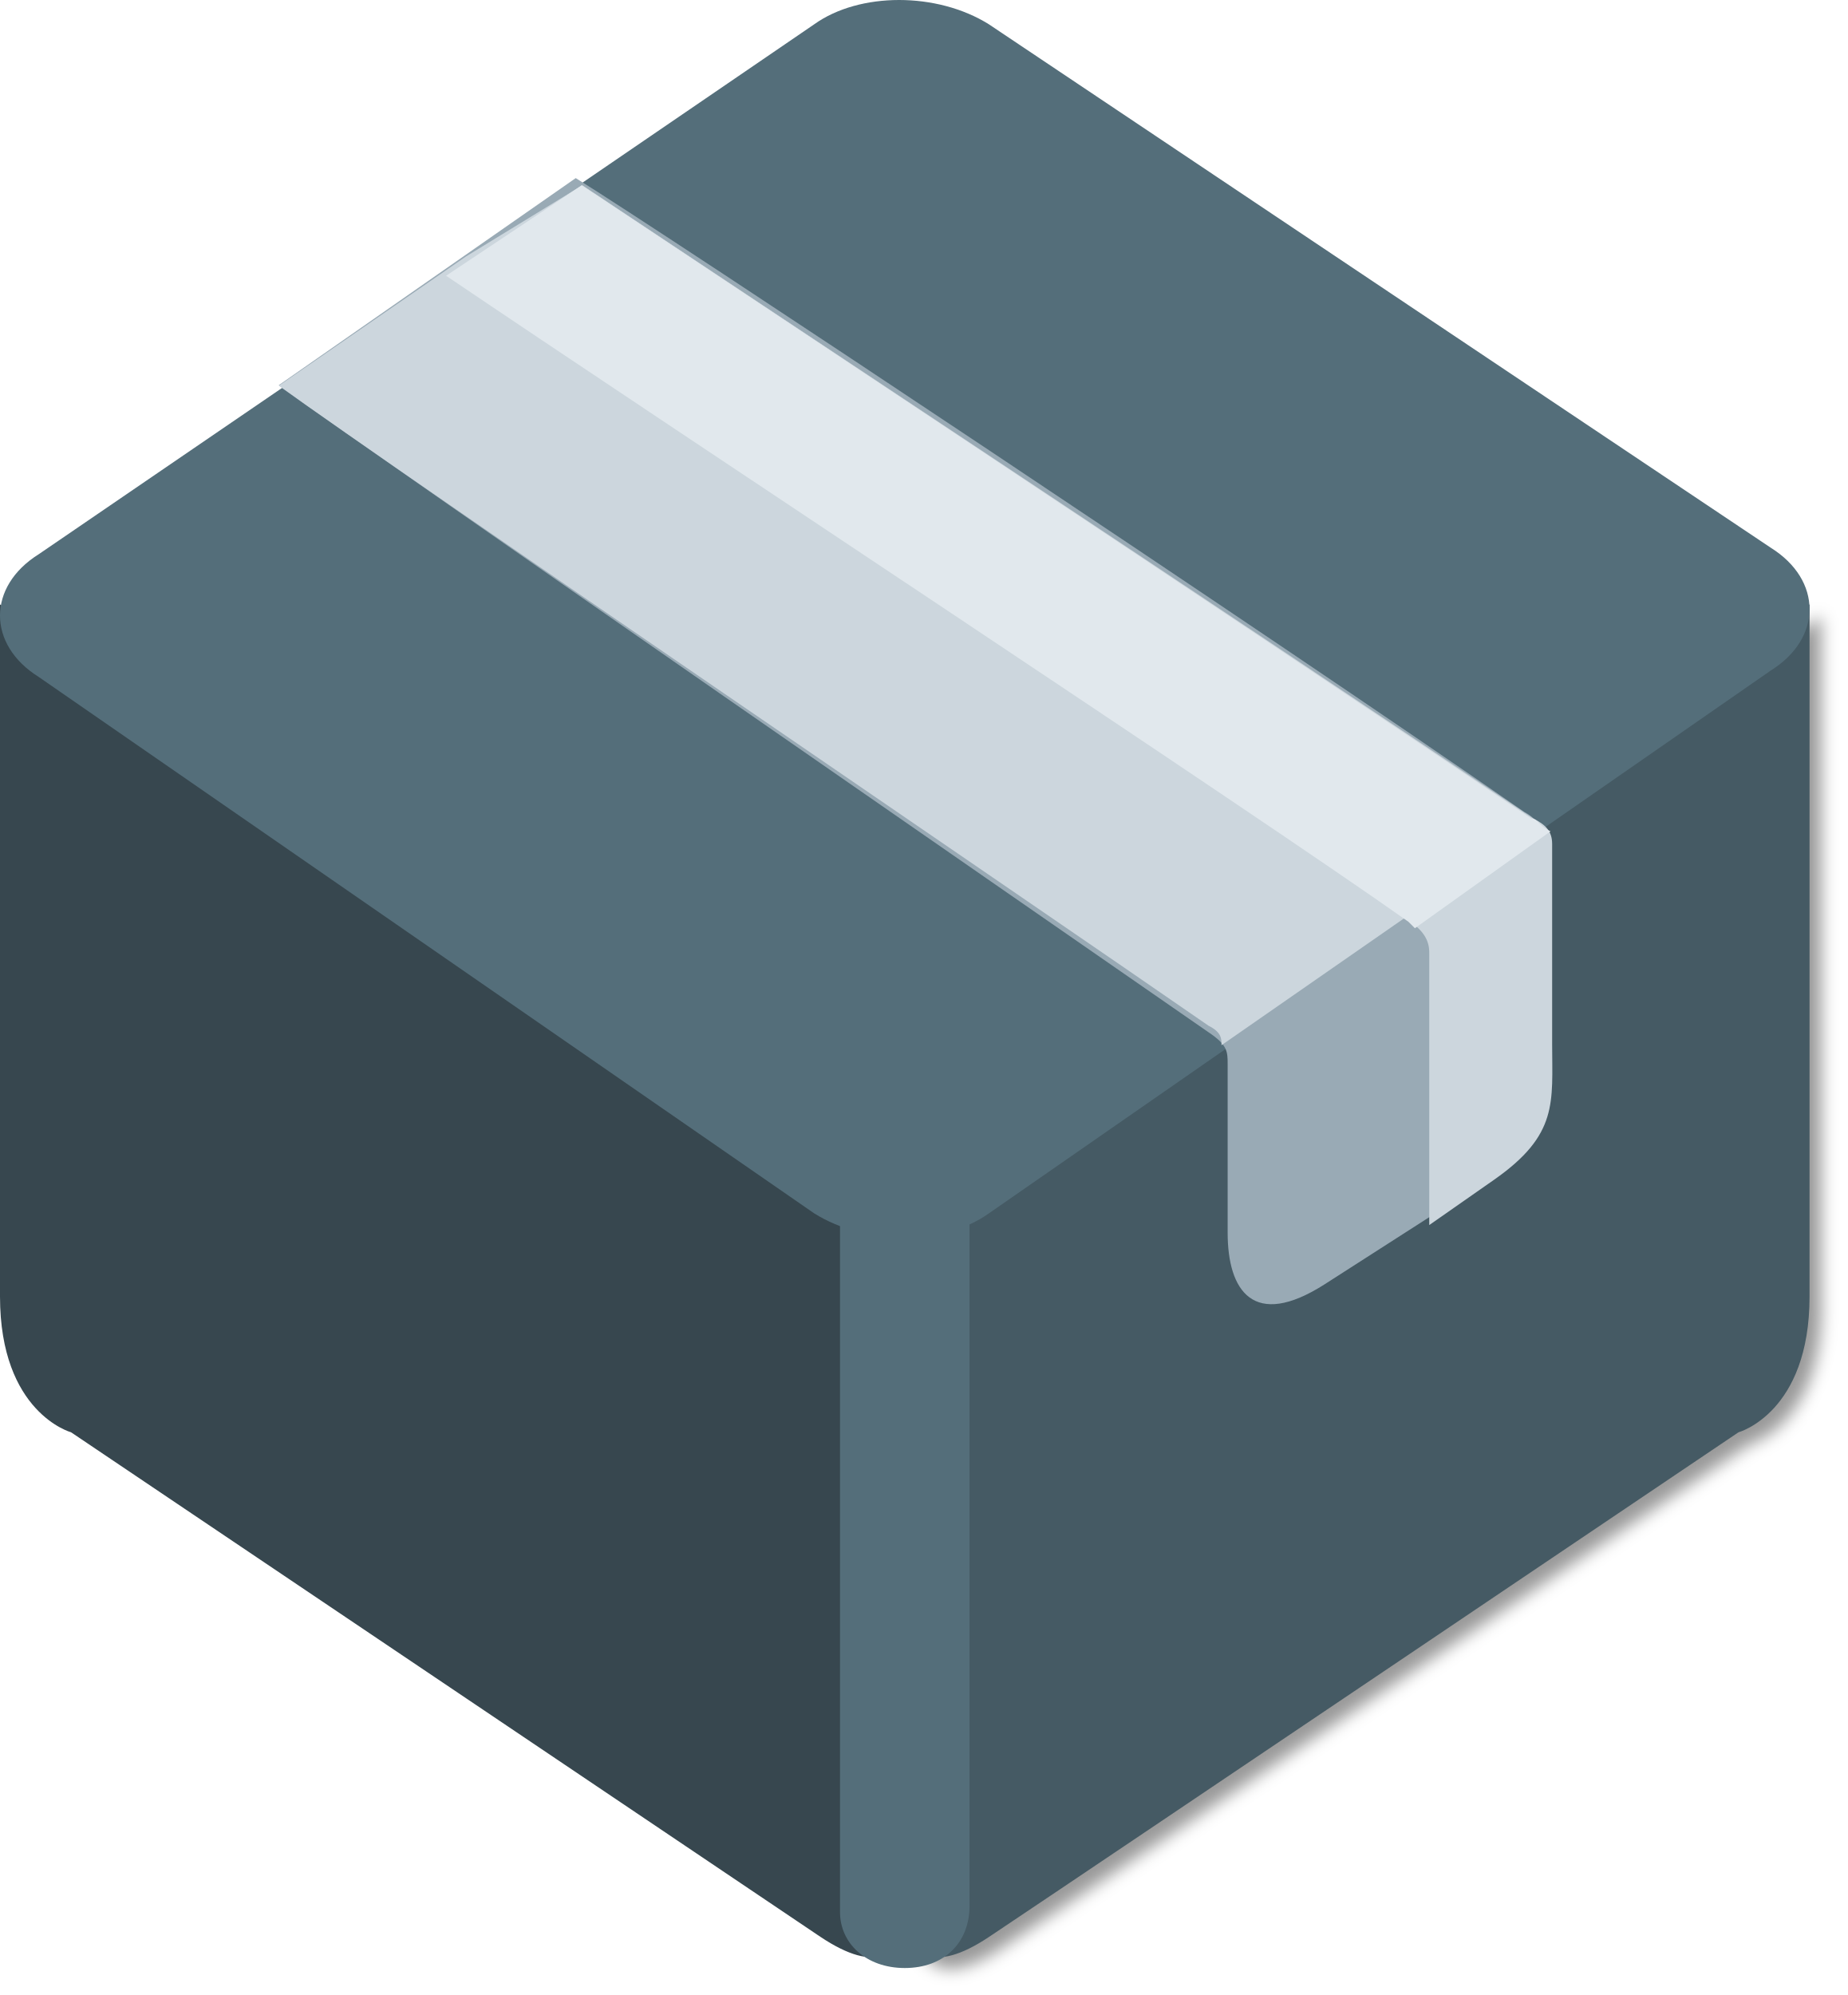
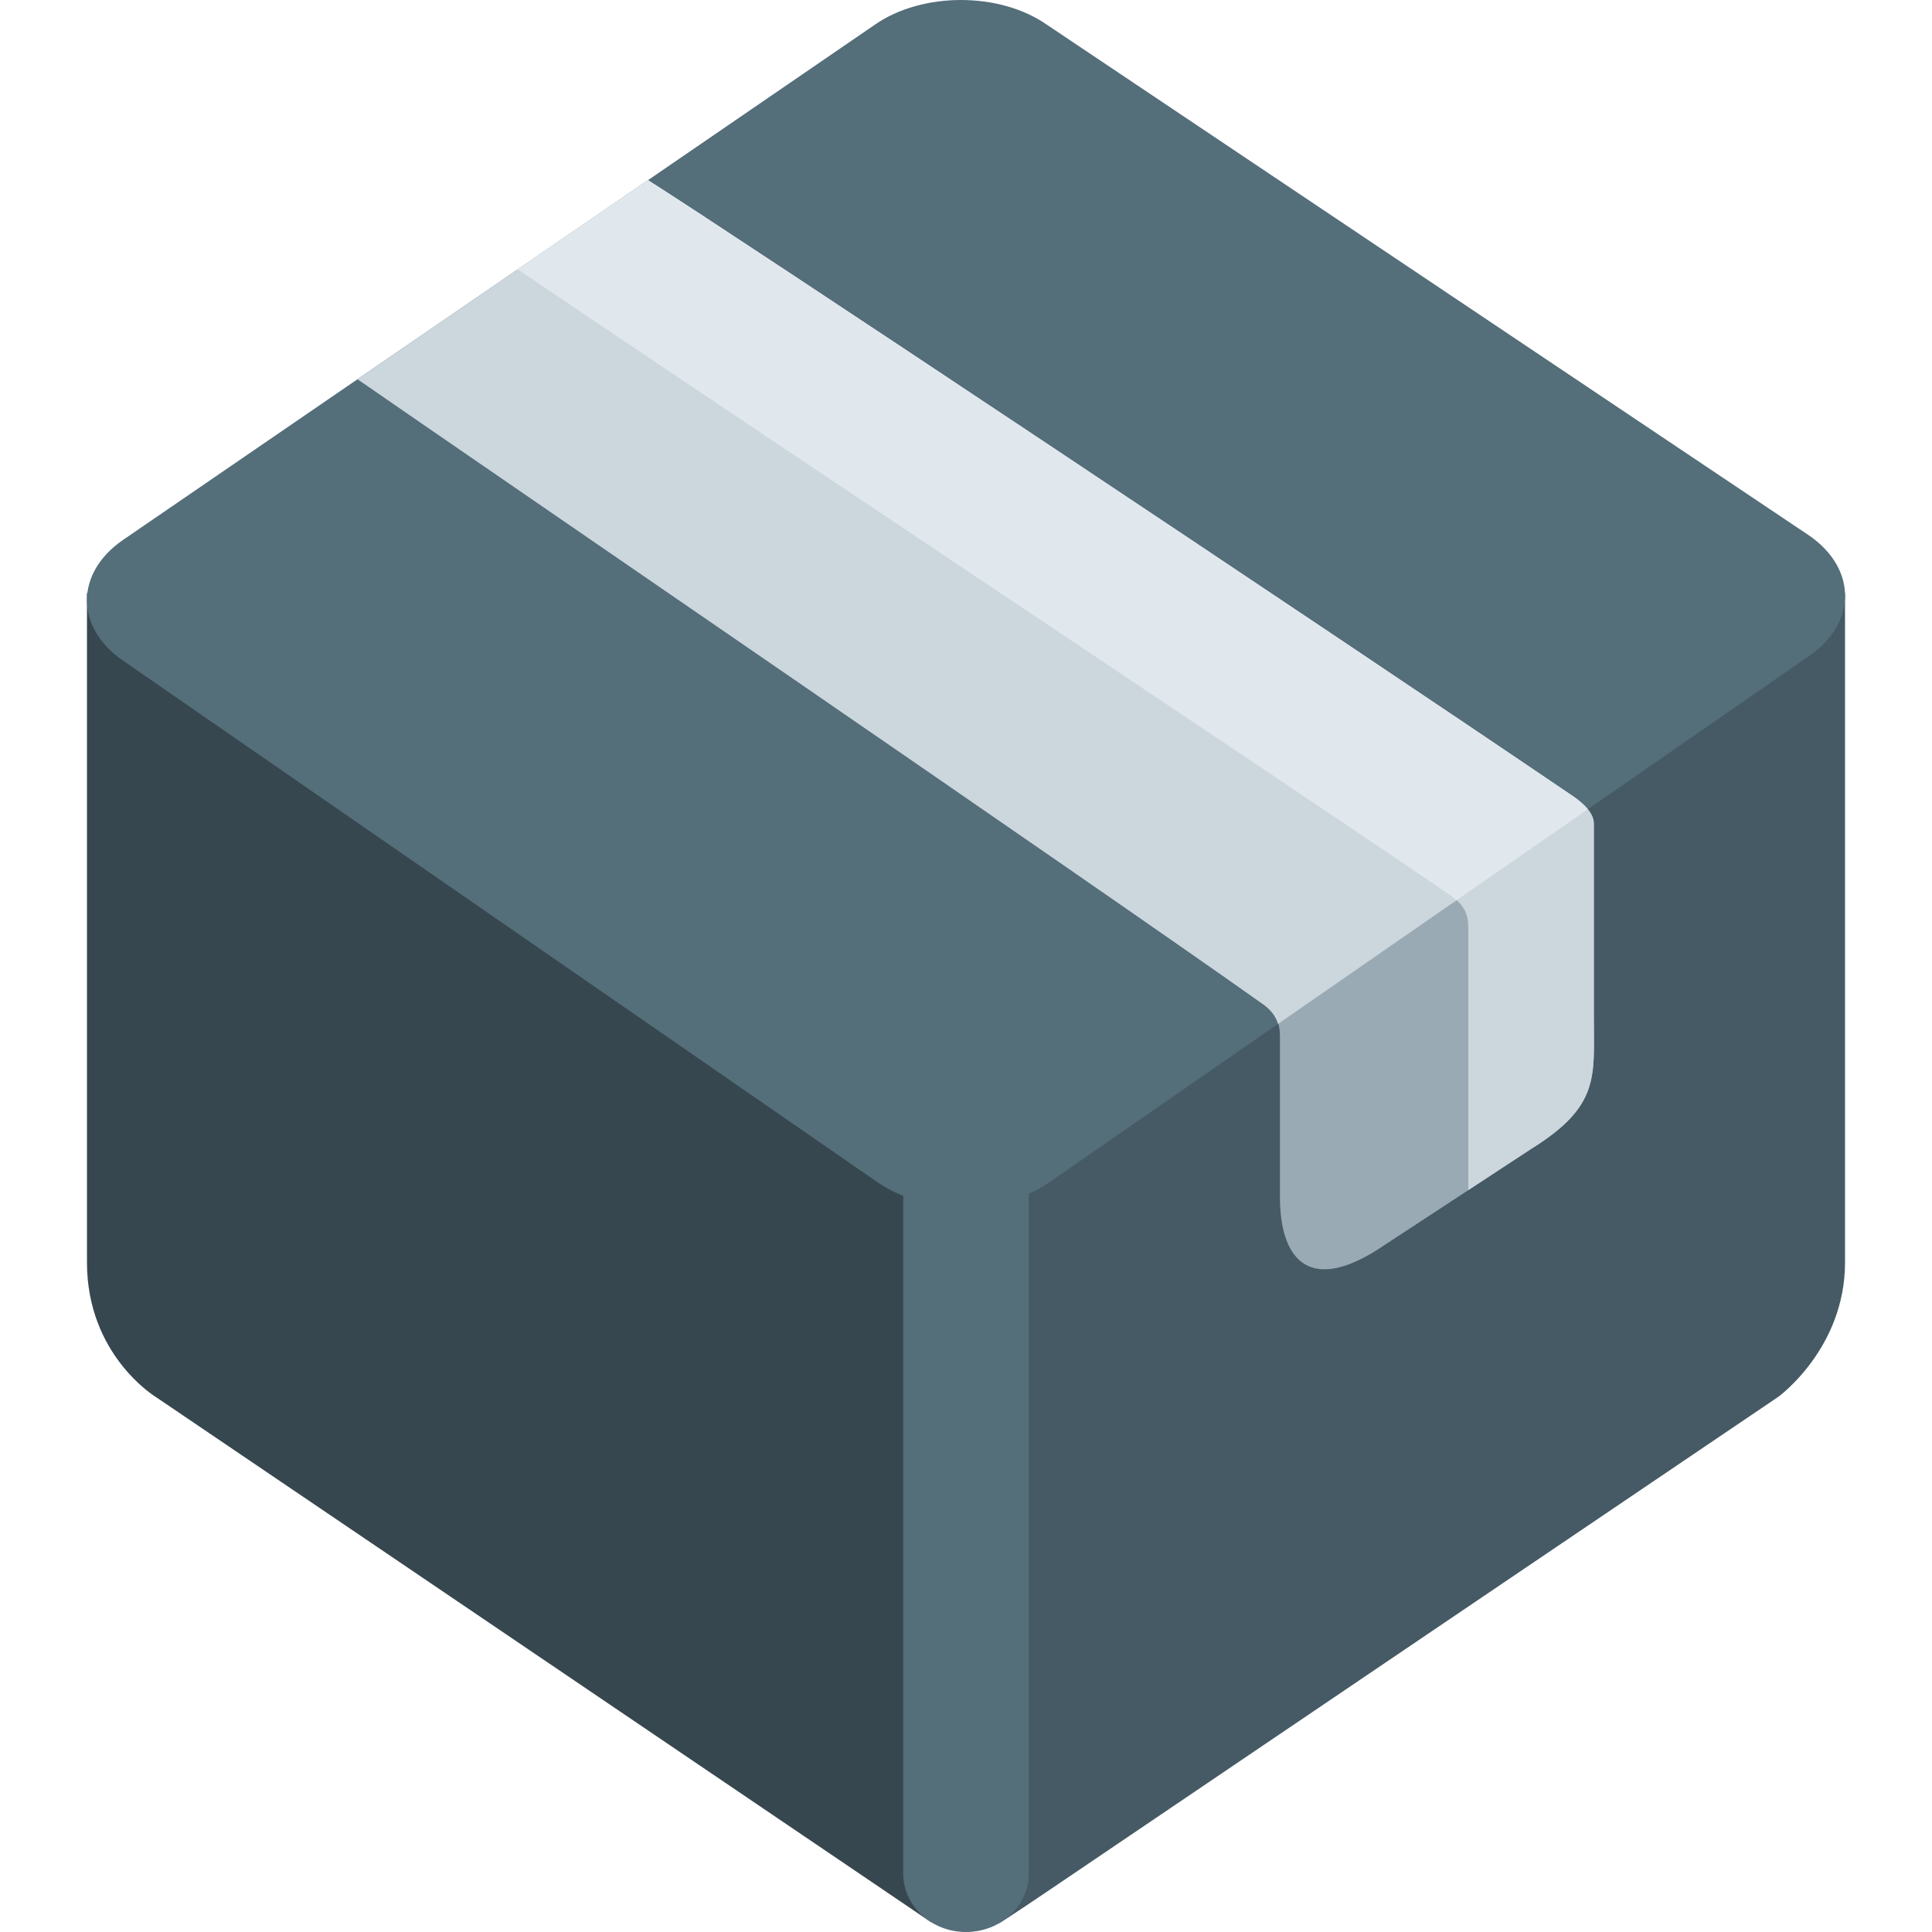
- <svg xmlns="http://www.w3.org/2000/svg" width="1027" height="1109" xml:space="preserve" overflow="hidden">
-   <defs>
-     <filter id="fx0" x="-10%" y="-10%" width="120%" height="120%" filterUnits="userSpaceOnUse" primitiveUnits="userSpaceOnUse">
-       <feComponentTransfer color-interpolation-filters="sRGB">
-         <feFuncR type="discrete" tableValues="0 0" />
-         <feFuncG type="discrete" tableValues="0 0" />
-         <feFuncB type="discrete" tableValues="0 0" />
-         <feFuncA type="linear" slope="0.4" intercept="0" />
-       </feComponentTransfer>
-       <feGaussianBlur stdDeviation="4.583 4.583" />
-     </filter>
-     <clipPath id="clip1">
-       <rect x="692" y="855" width="1027" height="1109" />
-     </clipPath>
-     <clipPath id="clip2">
-       <rect x="-2" y="-2" width="541" height="786" />
-     </clipPath>
-     <clipPath id="clip3">
-       <rect x="0" y="0" width="535" height="782" />
-     </clipPath>
-   </defs>
-   <g clip-path="url(#clip1)" transform="translate(-692 -855)">
-     <path d="M692 1191 692 1575.69C692 1640.41 731.499 1651.19 731.499 1651.19L1148.03 1931.62C1212.66 1974.77 1194.71 1881.29 1194.71 1881.29L1194.71 1528.96 692 1191Z" fill="#37474F" fill-rule="evenodd" />
-     <g clip-path="url(#clip2)" filter="url(#fx0)" transform="translate(1184 1182)">
-       <g clip-path="url(#clip3)">
-         <path d="M520.482 15.482 520.482 400.176C520.482 464.89 480.983 475.676 480.983 475.676 480.983 475.676 129.086 712.963 64.452 756.106-0.182 799.25 17.772 705.773 17.772 705.773L17.772 353.437 520.482 15.482Z" fill="#455A64" fill-rule="evenodd" />
-       </g>
-     </g>
-     <path d="M1698 1191 1698 1575.69C1698 1640.41 1658.5 1651.19 1658.5 1651.19 1658.5 1651.19 1306.6 1888.48 1241.97 1931.62 1177.34 1974.77 1195.29 1881.29 1195.29 1881.29L1195.29 1528.96 1698 1191Z" fill="#455A64" fill-rule="evenodd" />
-     <path d="M1241.71 868.473C1212.96 850.509 1169.85 850.509 1144.7 868.473L713.557 1163.07C684.814 1181.04 684.814 1213.37 713.557 1231.33L1144.7 1529.53C1173.44 1547.49 1216.56 1547.49 1241.71 1529.53L1676.44 1227.74C1705.19 1209.78 1705.19 1177.44 1676.44 1159.48L1241.71 868.473Z" fill="#546E7A" fill-rule="evenodd" />
-     <path d="M1195 1949C1173.4 1949 1159 1935.19 1159 1917.92L1159 1531.08C1159 1513.82 1173.4 1500 1195 1500 1216.6 1500 1231 1513.82 1231 1531.08L1231 1914.46C1231 1935.19 1216.6 1949 1195 1949Z" fill="#546E7A" fill-rule="evenodd" />
-     <path d="M1553.92 1435.92C1553.92 1471.89 1557.5 1486.27 1518.03 1511.45L1428.32 1568.99C1388.85 1594.17 1374.5 1572.59 1374.5 1540.22L1374.5 1446.71C1374.5 1439.52 1374.5 1435.92 1363.73 1428.73 1270.43 1363.99 911.591 1115.84 847 1069.09L1012.07 954C1058.72 982.772 1399.61 1209.35 1539.56 1306.45 1546.74 1310.05 1550.33 1317.24 1550.33 1320.84L1550.33 1435.92Z" fill="#99AAB5" fill-rule="evenodd" />
-     <path d="M1543.41 1310.21C1399.82 1213.17 1058.79 986.752 1015.72 958L951.103 997.534 847 1069.41C911.615 1116.14 1270.59 1360.53 1363.92 1425.22 1371.1 1428.81 1371.1 1432.41 1371.1 1436L1547 1313.8C1547 1313.8 1547 1310.21 1543.41 1310.21Z" fill="#CCD6DD" fill-rule="evenodd" />
-     <path d="M1554.9 1435.48 1554.9 1324.19C1554.9 1317.01 1551.3 1313.42 1544.11 1309.83 1400.28 1212.89 1058.67 986.721 1015.51 958L940 1008.26C1062.26 1090.83 1389.49 1306.24 1475.79 1367.27 1486.58 1374.45 1486.58 1381.63 1486.58 1385.22L1486.58 1536 1522.54 1510.87C1558.5 1485.74 1554.9 1467.79 1554.9 1435.48Z" fill="#CCD6DD" fill-rule="evenodd" />
-     <path d="M1543.23 1309.95C1399.6 1212.98 1058.49 986.731 1015.4 958L940 1008.28C1062.08 1090.88 1388.83 1306.36 1475.01 1367.41 1475.01 1367.41 1478.6 1371 1478.6 1371L1554 1317.13C1546.82 1313.54 1546.82 1309.95 1543.23 1309.95Z" fill="#E1E8ED" fill-rule="evenodd" />
-   </g>
+ <svg xmlns="http://www.w3.org/2000/svg" width="1000" height="1000" viewBox="0 0 1000 1000" fill="none">
+   <path d="M45.016 306.871V653.437C45.016 701.5 80.537 723.002 80.537 723.002L455 976.685L456.679 977.823C457.277 978.228 481.417 994.62 482 995C496 982.5 500 933.49 500 933.49V614.93L45.016 306.871Z" fill="#37474F" />
+   <path d="M954.984 306.871V653.437C954.984 698 920.438 723.002 920.438 723.002C920.438 723.002 609.663 933.226 545.793 976.5C545.114 976.96 544.463 977.401 543.841 977.823C543.219 978.244 518.5 995 517 995.5C503 981.5 500 933.49 500 933.49V614.93L954.984 306.871Z" fill="#455A64" />
+   <path d="M541.891 12.812C517.419 -4.271 477.283 -4.271 452.779 12.812L63.378 279.675C38.874 296.759 38.874 324.68 63.378 341.735L454.112 611.875C478.616 628.93 518.752 628.93 543.256 611.875L936.622 339.383C961.126 322.327 961.126 294.406 936.622 277.323L541.891 12.812Z" fill="#546E7A" />
+   <path d="M500 999.999C482.061 999.999 467.501 986.501 467.501 969.81V607.785C467.501 591.093 482.061 577.595 500 577.595C517.972 577.595 532.499 591.093 532.499 607.785V969.81C532.499 986.501 517.972 999.999 500 999.999Z" fill="#546E7A" />
+   <path d="M824.989 526.321C824.989 557.239 828.368 572.418 792.49 594.71L712.25 647.304C676.371 669.624 662.494 650.469 662.494 619.523V536.599C662.494 531.194 661.649 525.397 653.46 519.572C569.678 460.06 244.364 237.39 185.086 196.278L335.394 93.274C376.537 119.207 684.854 324.374 813.841 411.891C820.244 416.26 824.989 421.077 824.989 426.342V526.321Z" fill="#99AAB5" />
+   <path d="M813.809 411.891C684.854 324.374 376.537 119.207 335.394 93.274L279.463 131.586L185.086 196.278C244.397 237.39 569.678 460.06 653.46 519.572C657.408 522.17 660.243 525.825 661.519 529.962L821.836 418.892C819.578 416.228 816.873 413.869 813.809 411.891Z" fill="#CCD6DD" />
+   <path d="M824.989 526.321V426.342C824.989 421.077 820.244 416.288 813.809 411.891C684.854 324.374 376.537 119.207 335.394 93.274L268.023 139.455C378.292 214.201 673.642 410.575 750.956 463.561C759.276 469.274 759.991 475.183 759.991 480.588V616.022L792.49 594.71C828.369 572.39 824.989 557.239 824.989 526.321Z" fill="#CCD6DD" />
+   <path d="M813.809 411.891C684.854 324.374 376.537 119.207 335.394 93.274L268.023 139.455C378.292 214.201 673.641 410.575 750.956 463.561C752.159 464.373 752.906 465.213 753.784 466.026L821.836 418.893C819.578 416.228 816.873 413.869 813.809 411.891Z" fill="#E1E8ED" />
</svg>
